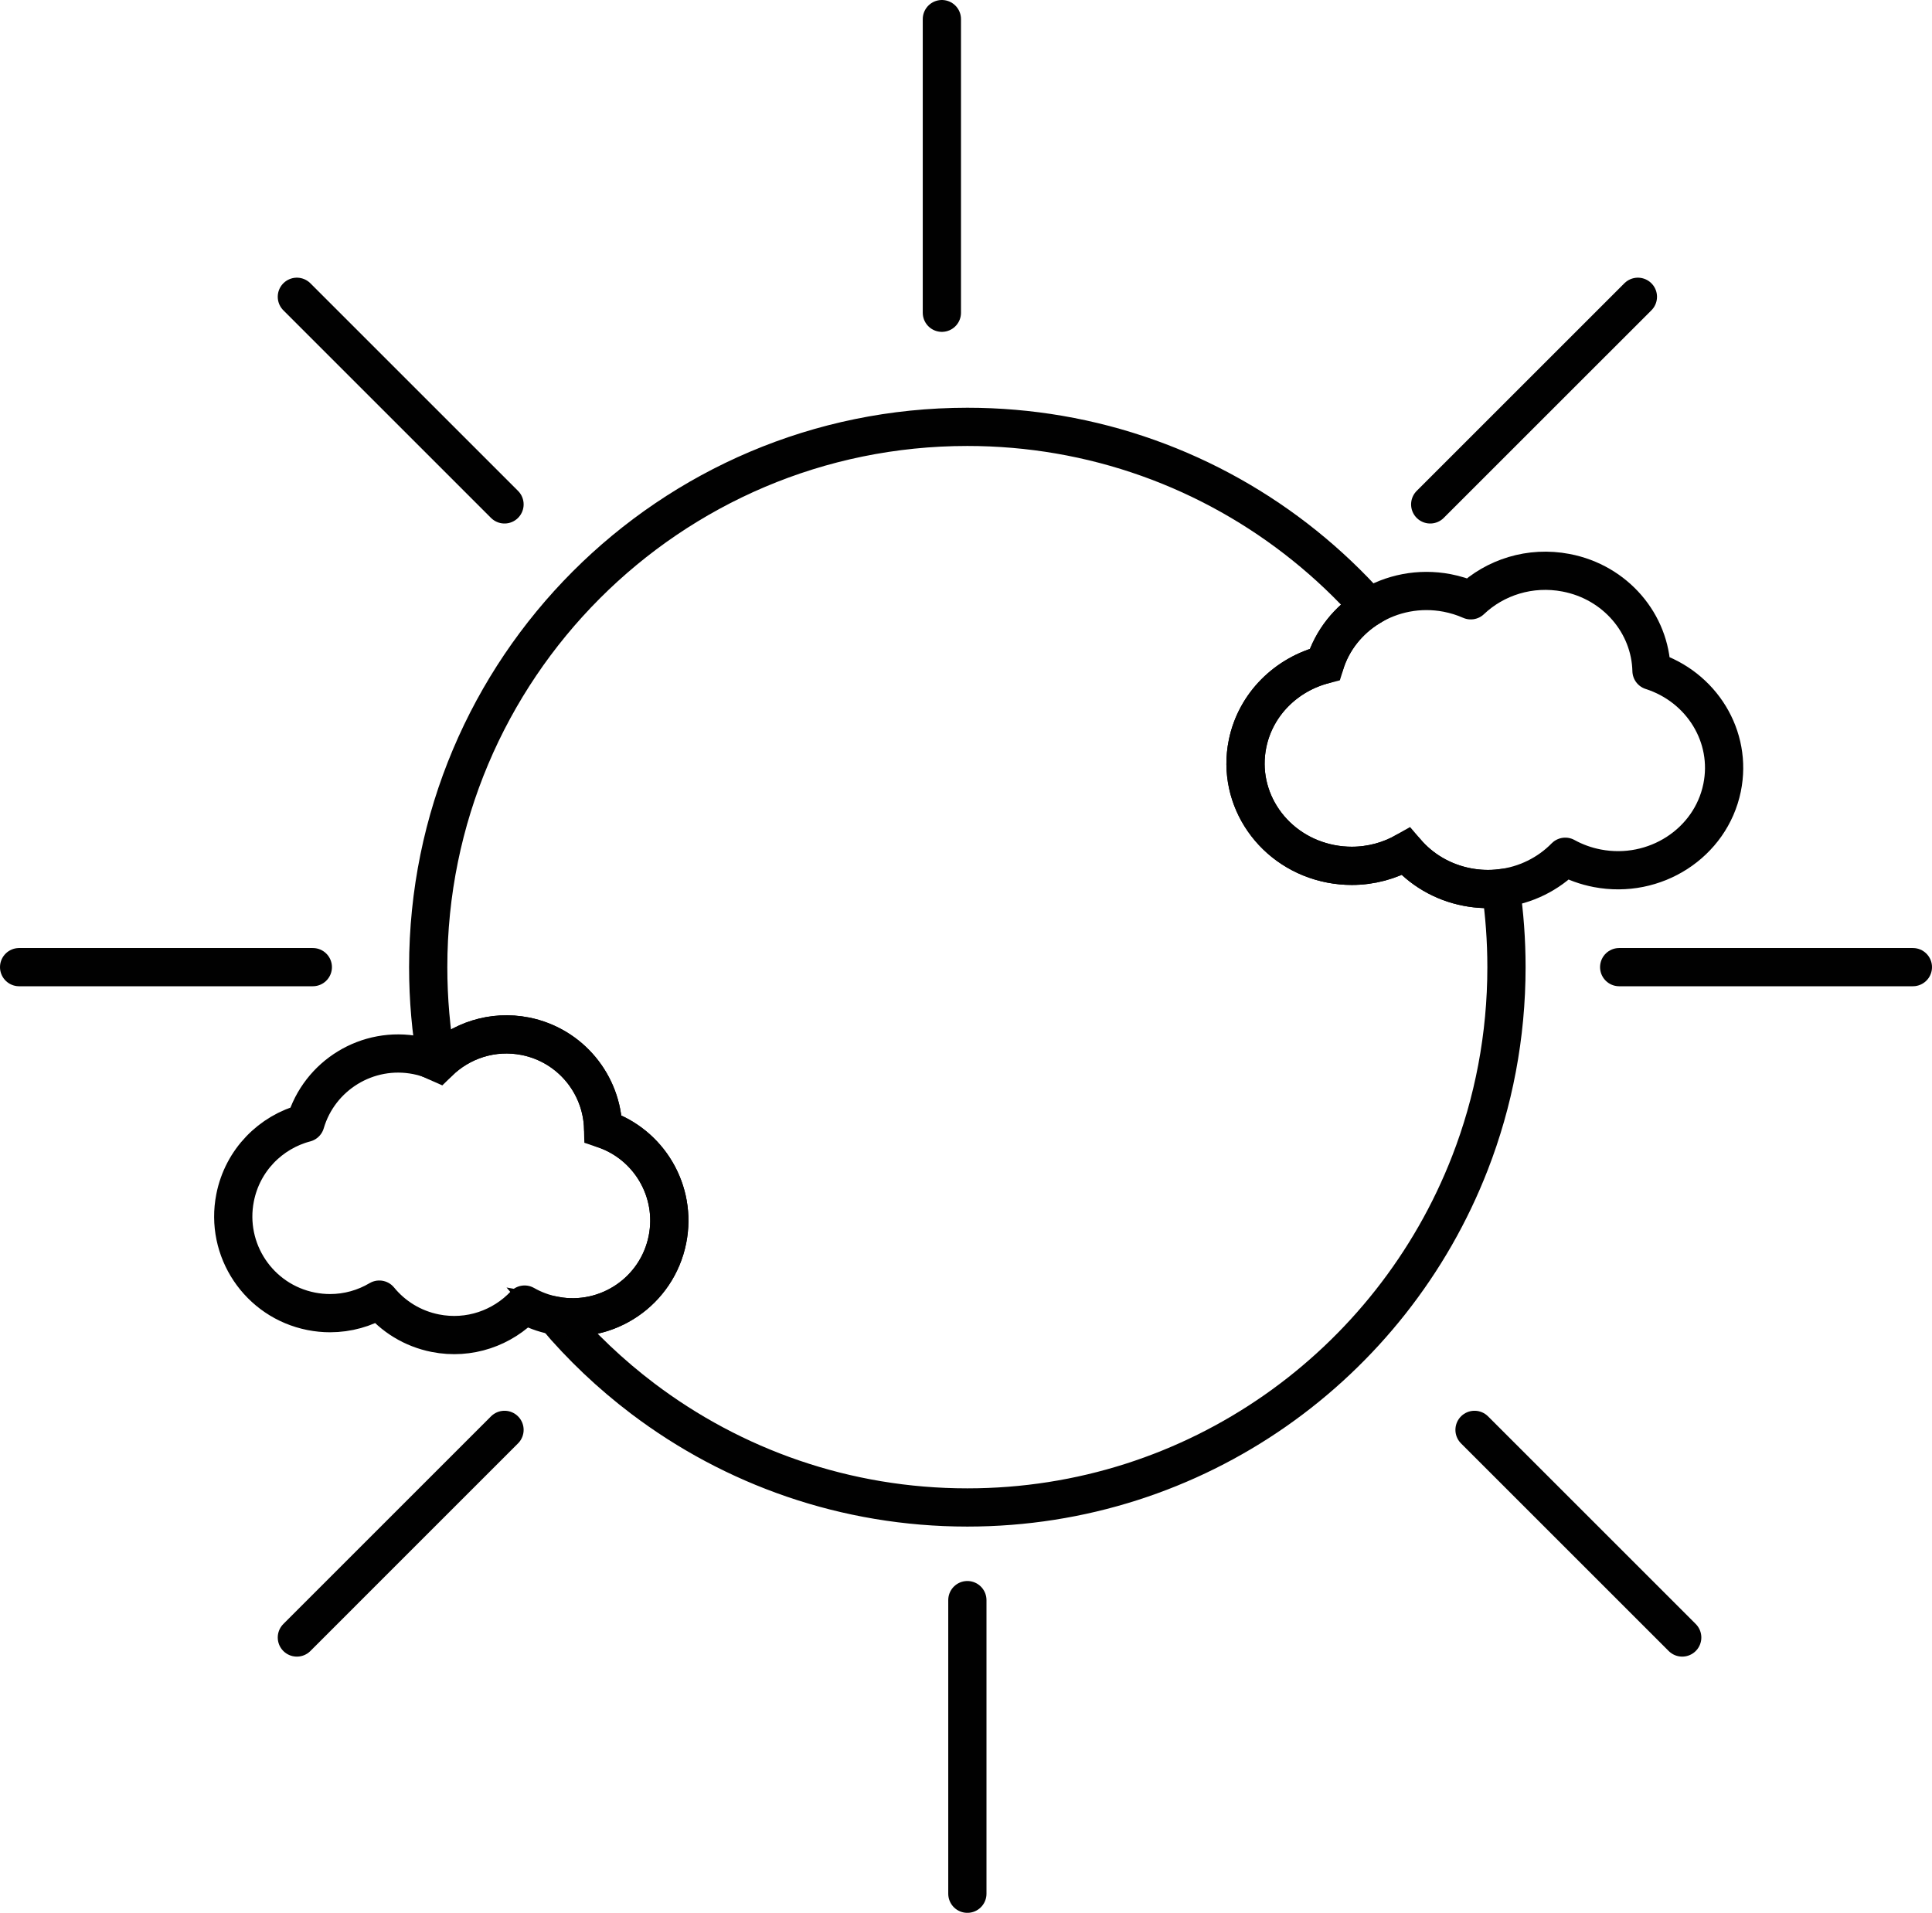
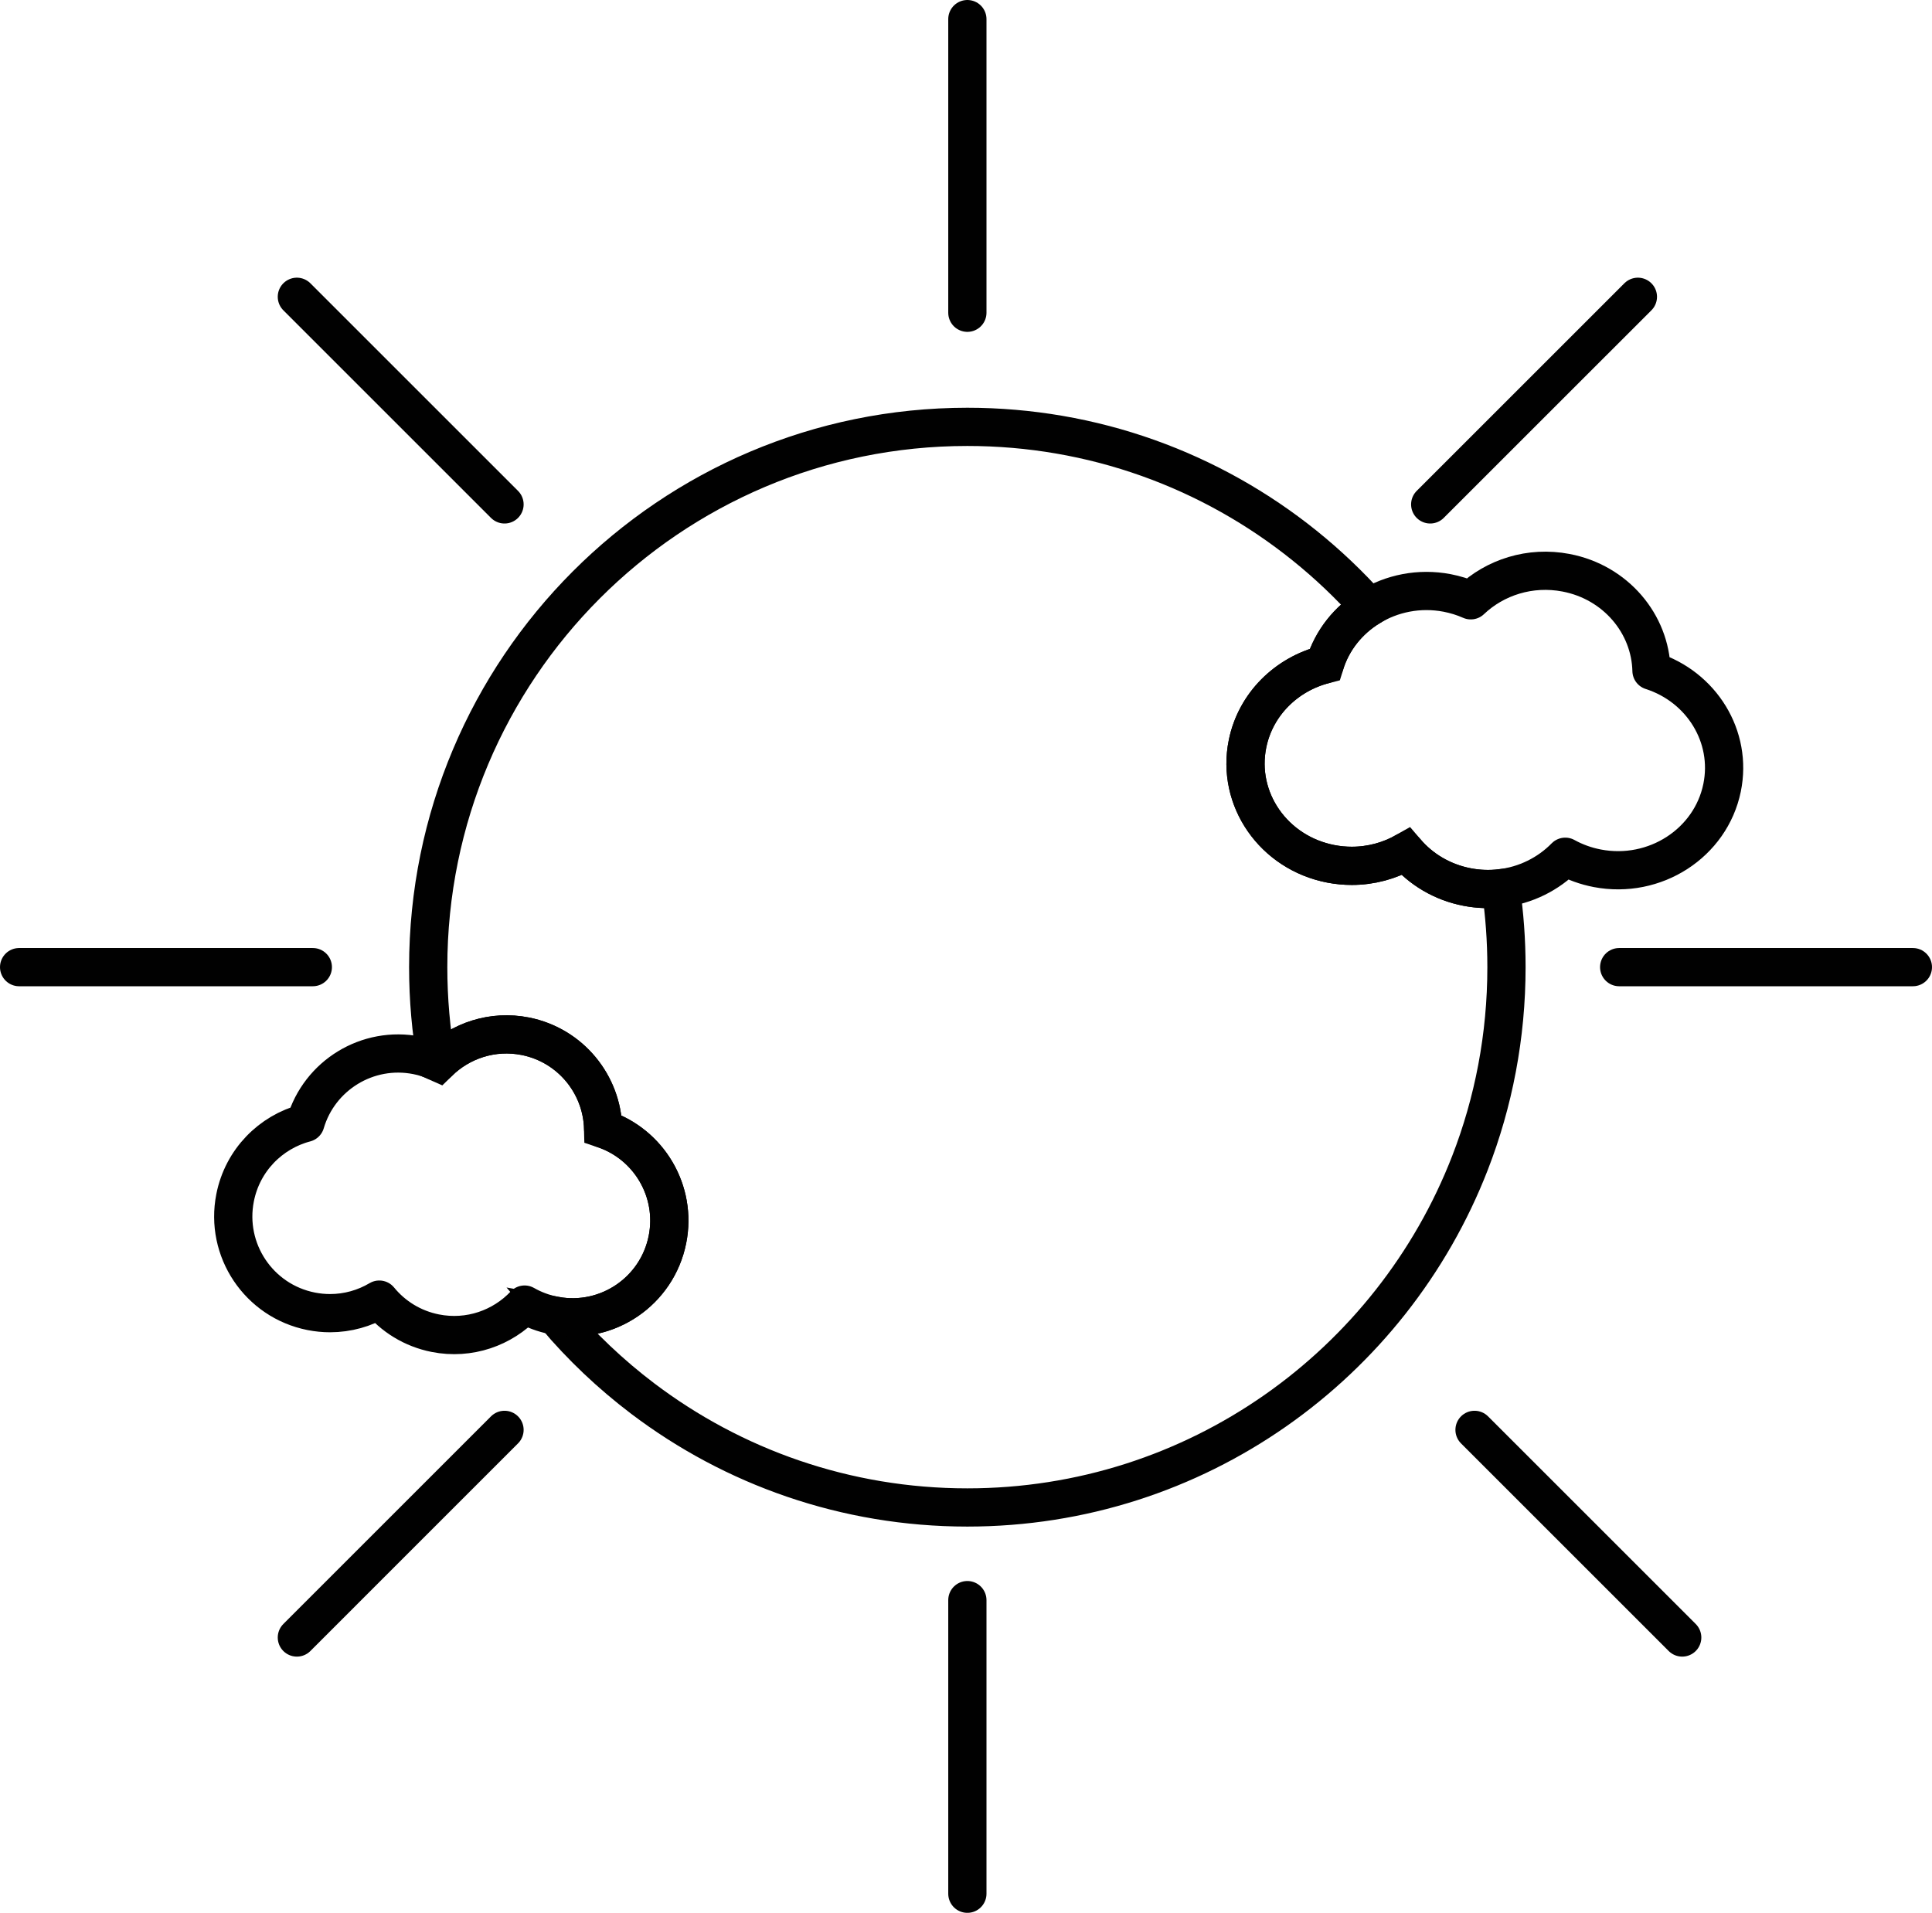
<svg xmlns="http://www.w3.org/2000/svg" id="Layer_2" viewBox="0 0 757.99 750.65">
  <defs>
    <style>.cls-1{stroke-linecap:round;}.cls-1,.cls-2{stroke-linejoin:round;}.cls-1,.cls-2,.cls-3{fill:none;stroke:#010101;stroke-width:15px;}.cls-3{stroke-miterlimit:10;}</style>
  </defs>
  <g id="Icons">
-     <line class="cls-1" x1="369.53" y1="122.73" x2="369.53" y2="7.5" />
+     <line class="cls-1" x1="379.53" y1="122.73" x2="379.53" y2="7.5" />
    <line class="cls-1" x1="379.53" y1="743.15" x2="379.53" y2="627.93" />
    <line class="cls-1" x1="561.12" y1="197.94" x2="642.6" y2="116.47" />
    <line class="cls-1" x1="116.47" y1="642.6" x2="197.94" y2="561.12" />
    <line class="cls-1" x1="659.99" y1="642.6" x2="578.51" y2="561.12" />
    <line class="cls-1" x1="7.5" y1="379.53" x2="122.73" y2="379.53" />
    <line class="cls-1" x1="116.47" y1="116.47" x2="197.94" y2="197.94" />
    <line class="cls-1" x1="635.26" y1="379.53" x2="750.49" y2="379.53" />
    <path class="cls-3" d="M591.04,379.54c0,27.1-5.07,53.02-14.32,76.84-30.7,79.12-107.42,135.19-197.2,135.19-47.82,0-91.93-15.91-127.36-42.74-12.58-9.53-24.07-20.43-34.25-32.49,20.34,3.68,39.93-9.62,43.96-29.97,3.76-18.97-7.33-37.43-25.23-43.37-.38-17.4-12.78-32.83-30.57-36.35-12.8-2.53-25.38,1.7-34.03,10.23-.27-.13-.55-.25-.83-.36-2.11-12.01-3.21-24.37-3.21-36.98,0-117.11,94.71-212.03,211.52-212.03,12.28,0,24.31,1.05,36.02,3.06,48.05,8.26,90.56,32.77,121.71,67.69-8.23,5.08-14.61,12.93-17.52,22.49-14.92,3.79-27.07,15.47-30.27,31.06-4.47,21.76,10.2,42.89,32.76,47.2,2.73.52,5.45.77,8.13.77,7.6,0,14.9-2.02,21.19-5.62,5.91,6.96,14.26,12.06,24.13,13.95,4.45.85,8.87.98,13.13.47,1.48,10.1,2.24,20.44,2.24,30.96Z" />
    <g id="Cloud">
      <g id="Cloud-2">
        <path class="cls-2" d="M647.94,263.23c-.42-18.42-14.03-34.75-33.55-38.47-14.06-2.69-27.86,1.79-37.35,10.82-2.9-1.28-6-2.26-9.27-2.89-10.97-2.1-21.79.18-30.52,5.57-8.23,5.08-14.61,12.93-17.52,22.49-14.92,3.79-27.07,15.47-30.27,31.06-4.47,21.76,10.2,42.89,32.76,47.2,2.73.52,5.45.77,8.13.77,7.6,0,14.9-2.02,21.19-5.62,5.91,6.96,14.26,12.06,24.13,13.95,4.45.85,8.87.98,13.13.47,9.75-1.14,18.69-5.6,25.31-12.37,3.81,2.11,8.04,3.66,12.59,4.53,22.56,4.31,44.46-9.84,48.93-31.6,4.12-20.08-8.05-39.63-27.69-45.91Z" />
      </g>
    </g>
    <g id="Cloud-3">
      <g id="Cloud-4">
        <path class="cls-2" d="M236.64,443c-.38-17.4-12.78-32.83-30.57-36.35-12.8-2.53-25.38,1.7-34.03,10.23-.27-.13-.55-.25-.83-.36-2.4-1.04-4.95-1.84-7.62-2.37-19.41-3.84-38.3,7.87-43.77,26.51-13.6,3.58-24.67,14.61-27.58,29.34-4.07,20.55,9.29,40.52,29.85,44.59,2.48.49,4.96.73,7.4.73,6.93,0,13.58-1.91,19.32-5.32,5.38,6.58,12.99,11.4,21.98,13.18,13.31,2.64,26.37-2.04,35.03-11.23,3.47,1.98,7.32,3.45,11.46,4.27l.63.12c20.34,3.68,39.93-9.62,43.96-29.97,3.76-18.97-7.33-37.43-25.23-43.37Z" />
      </g>
    </g>
  </g>
</svg>
